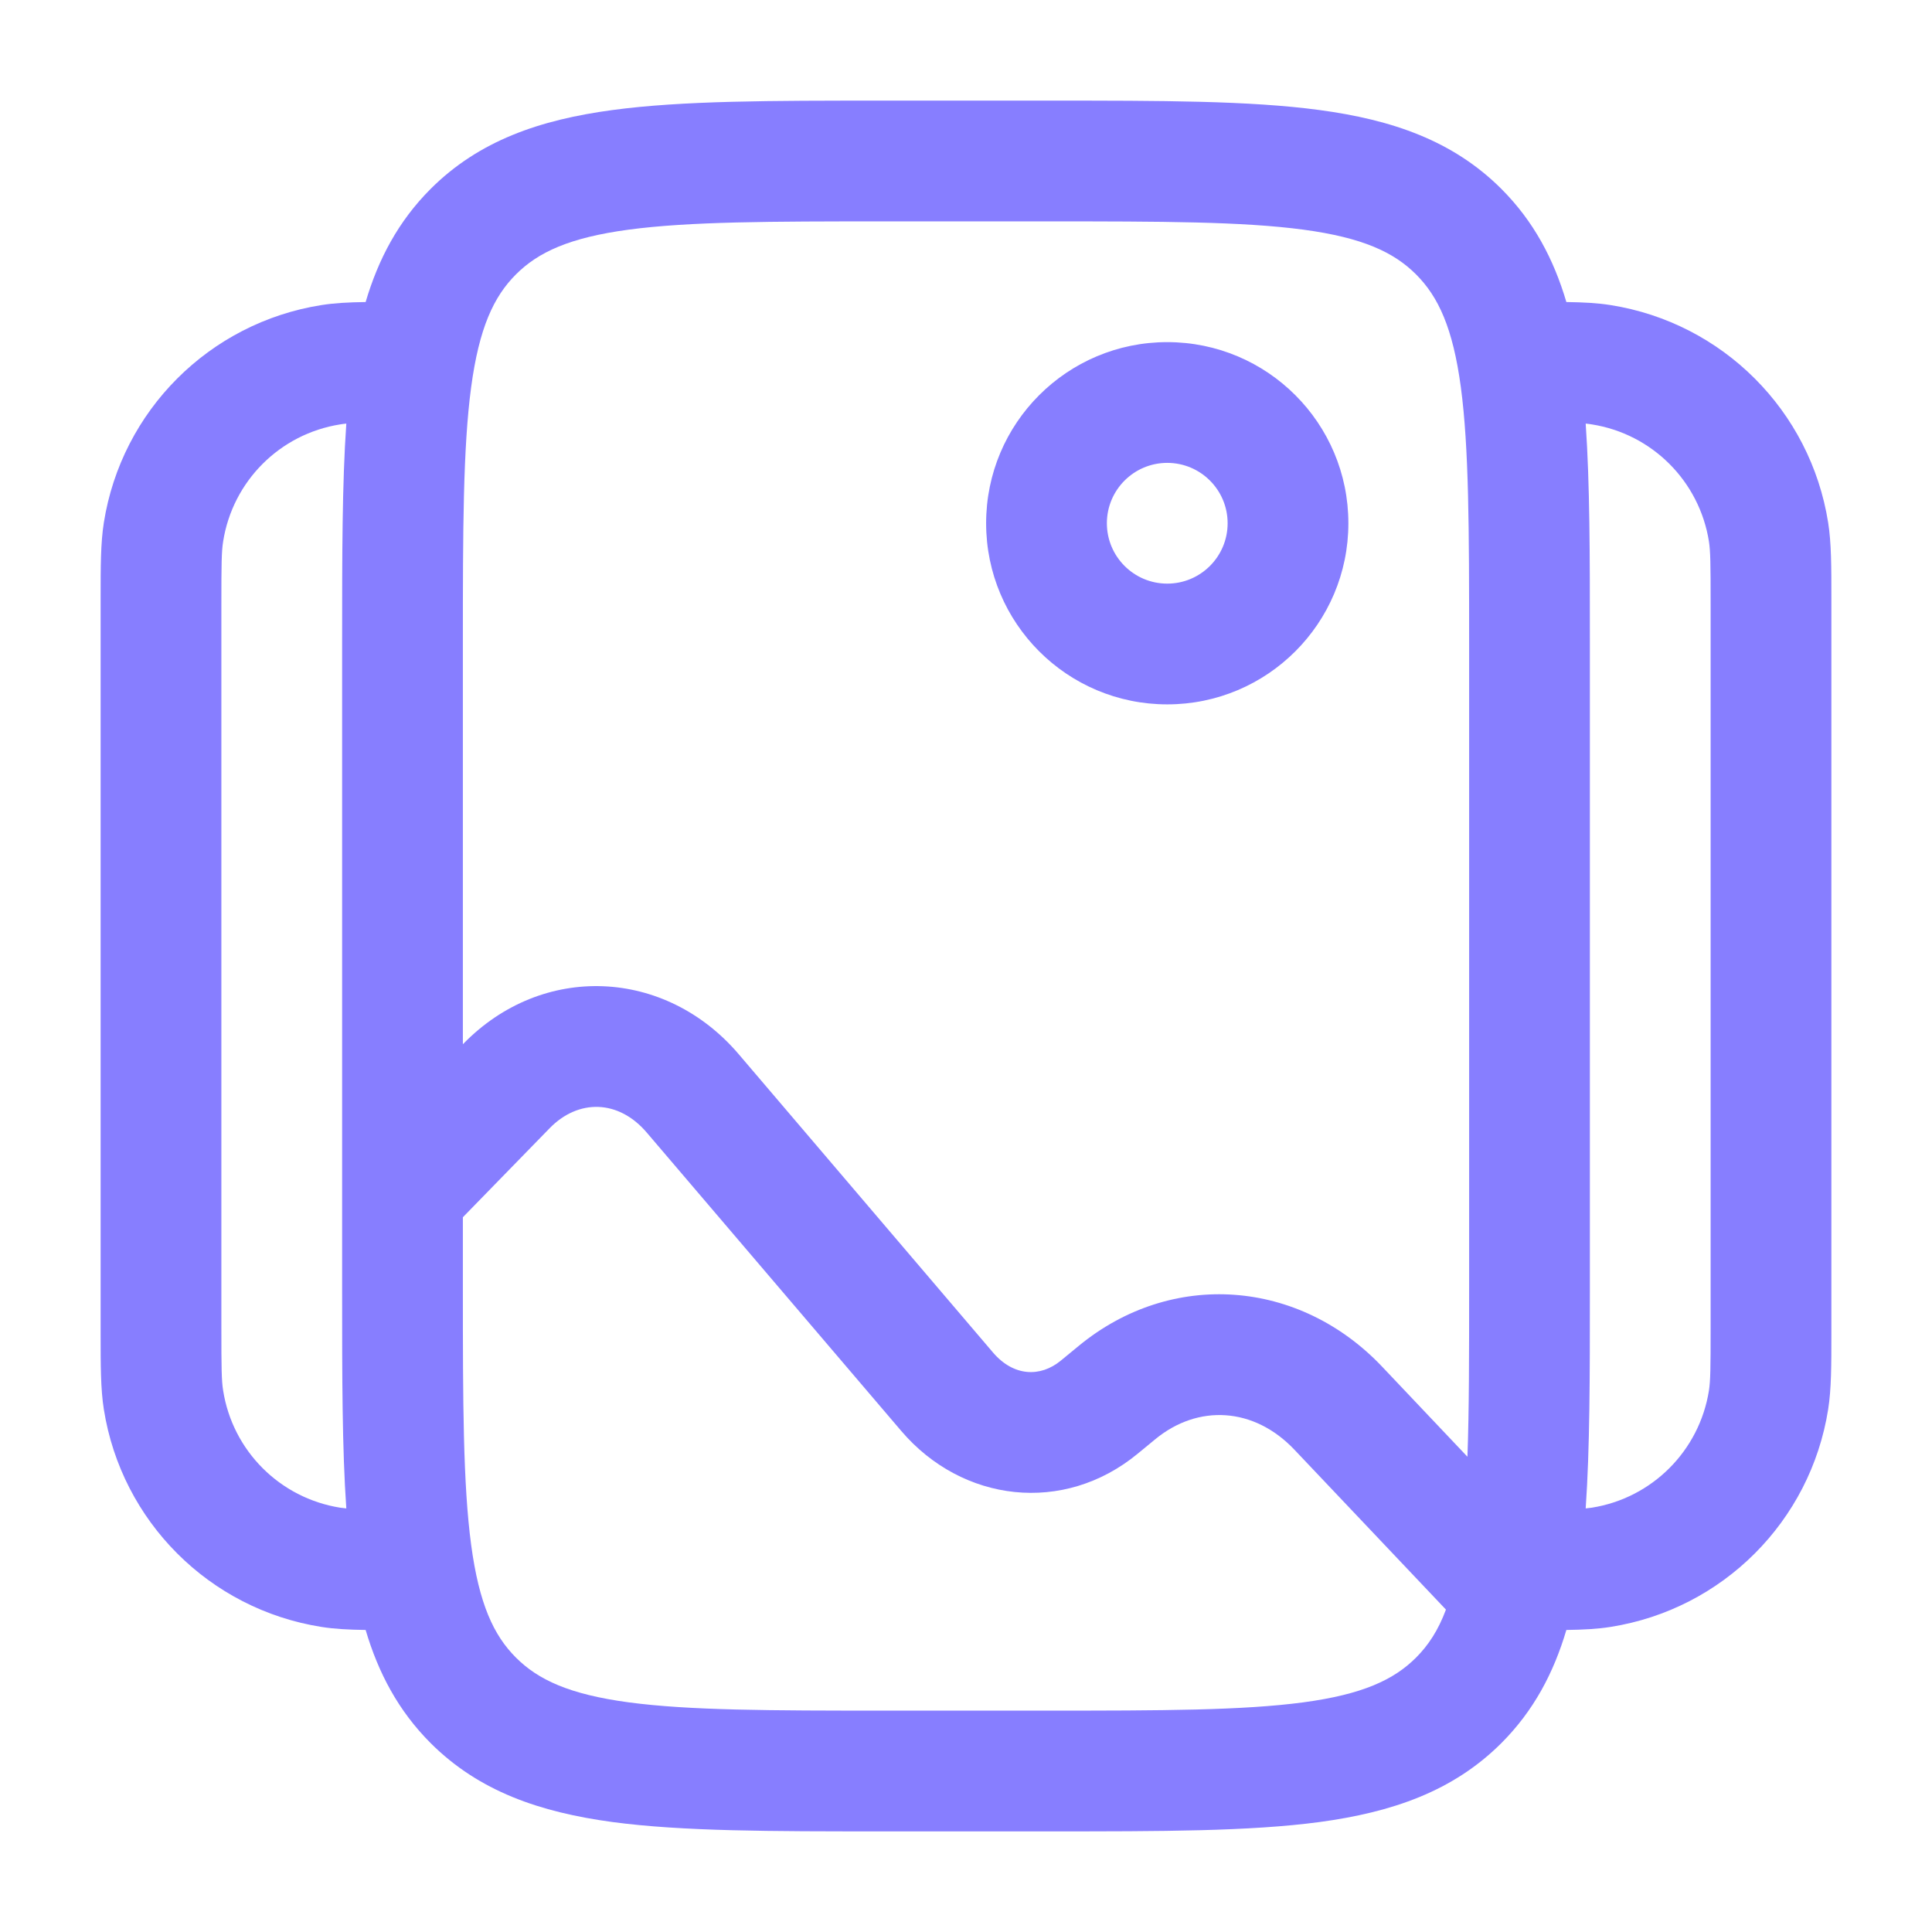
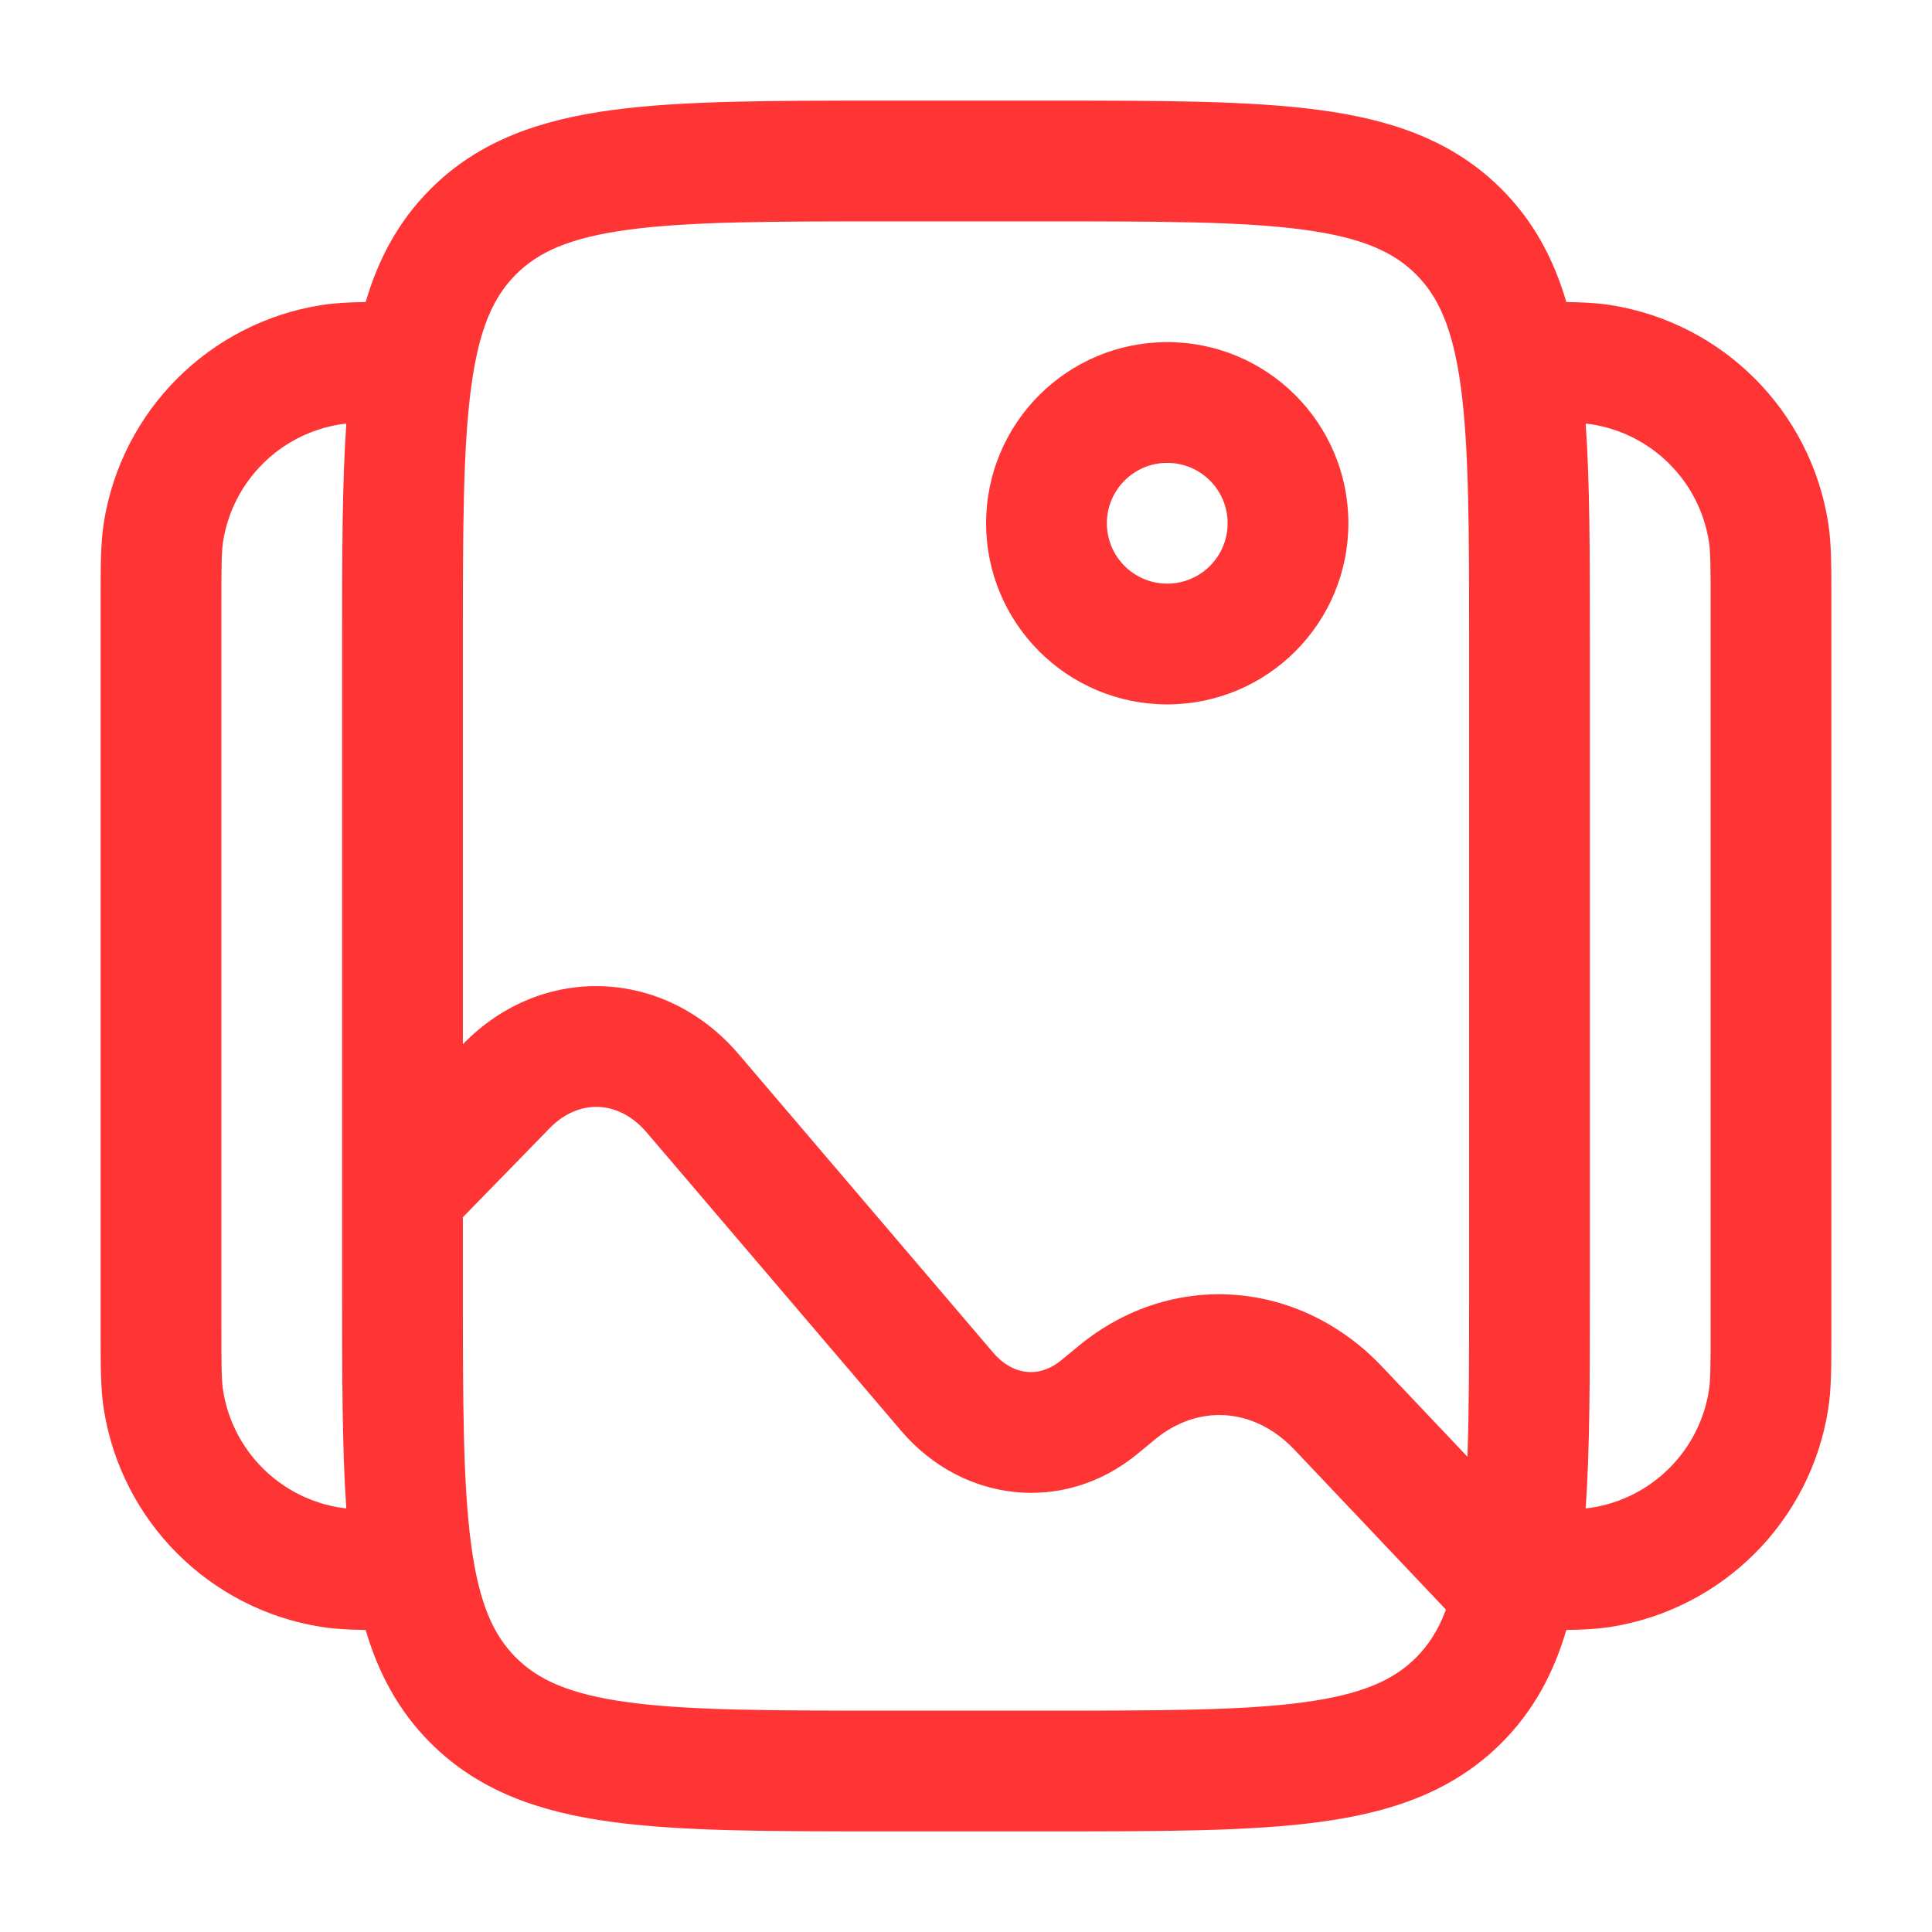
- <svg xmlns="http://www.w3.org/2000/svg" width="24" height="24" viewBox="0 0 24 24" fill="none">
-   <path fill-rule="evenodd" clip-rule="evenodd" d="M10.945 1.25H13.055C14.422 1.25 15.525 1.25 16.392 1.367C17.292 1.488 18.05 1.746 18.652 2.348C19.052 2.749 19.3 3.218 19.458 3.752C19.669 3.755 19.846 3.764 20.008 3.79C21.399 4.01 22.49 5.101 22.71 6.492C22.75 6.745 22.75 7.034 22.75 7.435C22.75 7.457 22.75 7.478 22.75 7.5V16.5C22.75 16.522 22.75 16.544 22.75 16.565C22.75 16.966 22.75 17.255 22.71 17.508C22.49 18.899 21.399 19.99 20.008 20.21C19.846 20.236 19.669 20.245 19.458 20.248C19.3 20.782 19.052 21.251 18.652 21.652C18.05 22.254 17.292 22.512 16.392 22.634C15.525 22.75 14.422 22.75 13.055 22.75H10.945C9.578 22.75 8.475 22.75 7.608 22.634C6.708 22.512 5.95 22.254 5.348 21.652C4.948 21.251 4.7 20.782 4.542 20.248C4.331 20.245 4.154 20.236 3.992 20.21C2.601 19.99 1.51 18.899 1.29 17.508C1.25 17.255 1.25 16.966 1.25 16.565C1.25 16.544 1.25 16.522 1.25 16.5V7.5C1.25 7.478 1.25 7.457 1.25 7.435C1.25 7.034 1.25 6.745 1.29 6.492C1.51 5.101 2.601 4.01 3.992 3.79C4.154 3.764 4.331 3.755 4.542 3.752C4.7 3.218 4.948 2.749 5.348 2.348C5.95 1.746 6.708 1.488 7.608 1.367C8.475 1.25 9.578 1.25 10.945 1.25ZM4.302 5.262C4.274 5.265 4.249 5.268 4.226 5.272C3.477 5.39 2.89 5.977 2.772 6.726C2.752 6.848 2.75 7.007 2.75 7.5V16.5C2.75 16.993 2.752 17.152 2.772 17.274C2.89 18.023 3.477 18.61 4.226 18.729C4.249 18.732 4.274 18.735 4.302 18.738C4.25 17.989 4.25 17.099 4.25 16.055L4.25 14.817C4.25 14.816 4.25 14.816 4.25 14.815L4.25 7.945C4.25 6.901 4.25 6.011 4.302 5.262ZM5.75 15.121V16C5.75 17.435 5.752 18.436 5.853 19.192C5.952 19.926 6.132 20.314 6.409 20.591C6.686 20.868 7.074 21.048 7.808 21.147C8.563 21.248 9.565 21.25 11 21.25H13C14.435 21.25 15.437 21.248 16.192 21.147C16.926 21.048 17.314 20.868 17.591 20.591C17.743 20.439 17.866 20.253 17.962 19.995L16.08 18.009C15.577 17.478 14.882 17.442 14.352 17.878L14.132 18.059C13.216 18.814 11.955 18.666 11.195 17.775L8.034 14.069C7.684 13.658 7.185 13.649 6.828 14.015L5.75 15.121ZM18.229 18.096L17.169 16.977C16.141 15.892 14.555 15.767 13.398 16.721L13.178 16.902C12.923 17.112 12.59 17.099 12.336 16.802L9.176 13.095C8.264 12.026 6.739 11.957 5.754 12.968L5.75 12.972V8C5.75 6.565 5.752 5.563 5.853 4.808C5.952 4.074 6.132 3.686 6.409 3.409C6.686 3.132 7.074 2.952 7.808 2.853C8.563 2.752 9.565 2.75 11 2.75H13C14.435 2.75 15.437 2.752 16.192 2.853C16.926 2.952 17.314 3.132 17.591 3.409C17.868 3.686 18.048 4.074 18.147 4.808C18.248 5.563 18.25 6.565 18.25 8V16C18.25 16.833 18.25 17.519 18.229 18.096ZM19.698 18.738C19.726 18.735 19.751 18.732 19.774 18.729C20.523 18.61 21.11 18.023 21.229 17.274C21.248 17.152 21.25 16.993 21.25 16.5V7.5C21.25 7.007 21.248 6.848 21.229 6.726C21.11 5.977 20.523 5.39 19.774 5.272C19.751 5.268 19.726 5.265 19.698 5.262C19.75 6.011 19.75 6.901 19.75 7.945V16.055C19.75 17.099 19.75 17.989 19.698 18.738ZM14.5 5.75C14.086 5.75 13.75 6.086 13.75 6.5C13.75 6.914 14.086 7.25 14.5 7.25C14.914 7.25 15.25 6.914 15.25 6.5C15.25 6.086 14.914 5.75 14.5 5.75ZM12.25 6.5C12.25 5.257 13.257 4.25 14.5 4.25C15.743 4.25 16.75 5.257 16.75 6.5C16.75 7.743 15.743 8.75 14.5 8.75C13.257 8.75 12.25 7.743 12.25 6.5Z" fill="#877EFF" />
+ <svg xmlns="http://www.w3.org/2000/svg" width="500" zoomAndPan="magnify" viewBox="0 0 375 375" height="500" preserveAspectRatio="xMidYMid meet" version="1.0">
+   <path fill="#ff3434" d="M 171.016 19.531 L 203.984 19.531 C 225.352 19.531 242.574 19.531 256.121 21.352 C 270.188 23.242 282.027 27.289 291.434 36.691 C 297.688 42.945 301.57 50.277 304.023 58.621 C 307.332 58.672 310.09 58.816 312.633 59.219 C 334.359 62.66 351.402 79.703 354.844 101.43 C 355.473 105.398 355.469 109.898 355.469 116.176 C 355.469 116.508 355.469 116.844 355.469 117.188 L 355.469 257.812 C 355.469 258.156 355.469 258.492 355.469 258.824 C 355.469 265.102 355.473 269.602 354.844 273.57 C 351.402 295.297 334.359 312.34 312.633 315.781 C 310.09 316.184 307.332 316.328 304.023 316.379 C 301.57 324.723 297.688 332.055 291.434 338.309 C 282.027 347.711 270.188 351.758 256.121 353.648 C 242.574 355.469 225.352 355.469 203.984 355.469 L 171.016 355.469 C 149.648 355.469 132.426 355.469 118.879 353.648 C 104.816 351.758 92.973 347.711 83.566 338.309 C 77.316 332.055 73.43 324.723 70.973 316.379 C 67.668 316.328 64.91 316.184 62.367 315.781 C 40.641 312.34 23.598 295.297 20.156 273.57 C 19.527 269.602 19.531 265.102 19.531 258.824 C 19.531 258.492 19.531 258.156 19.531 257.812 L 19.531 117.188 C 19.531 116.844 19.531 116.508 19.531 116.176 C 19.531 109.898 19.527 105.398 20.156 101.43 C 23.598 79.703 40.641 62.66 62.367 59.219 C 64.91 58.816 67.668 58.672 70.973 58.621 C 73.43 50.277 77.316 42.945 83.566 36.691 C 92.973 27.289 104.816 23.242 118.879 21.352 C 132.426 19.531 149.648 19.531 171.016 19.531 Z M 67.219 82.223 C 66.781 82.262 66.398 82.312 66.035 82.367 C 54.336 84.223 45.16 93.398 43.305 105.098 C 43.004 106.992 42.969 109.48 42.969 117.188 L 42.969 257.812 C 42.969 265.52 43.004 268.008 43.305 269.902 C 45.16 281.602 54.336 290.781 66.035 292.633 C 66.398 292.688 66.781 292.738 67.219 292.777 C 66.406 281.082 66.406 267.18 66.406 250.859 L 66.406 231.508 C 66.406 231.5 66.406 231.492 66.406 231.484 L 66.406 124.141 C 66.406 107.82 66.406 93.918 67.219 82.223 Z M 89.844 236.266 L 89.844 250 C 89.844 272.43 89.867 288.07 91.457 299.875 C 92.996 311.34 95.816 317.41 100.141 321.734 C 104.465 326.059 110.535 328.879 122 330.422 C 133.805 332.008 149.445 332.031 171.875 332.031 L 203.125 332.031 C 225.555 332.031 241.195 332.008 253 330.422 C 264.465 328.879 270.535 326.059 274.859 321.734 C 277.234 319.359 279.156 316.457 280.66 312.426 L 251.258 281.395 C 243.391 273.094 232.523 272.523 224.25 279.344 L 220.816 282.172 C 206.5 293.973 186.793 291.652 174.926 277.734 L 125.535 219.824 C 120.066 213.41 112.266 213.258 106.684 218.988 Z M 284.832 282.75 L 268.27 265.273 C 252.195 248.312 227.414 246.363 209.344 261.258 L 205.91 264.086 C 201.918 267.375 196.715 267.168 192.758 262.527 L 143.371 204.617 C 129.125 187.91 105.301 186.828 89.898 202.629 L 89.844 202.688 L 89.844 125 C 89.844 102.57 89.867 86.93 91.457 75.125 C 92.996 63.66 95.816 57.59 100.141 53.266 C 104.465 48.941 110.535 46.121 122 44.582 C 133.805 42.992 149.445 42.969 171.875 42.969 L 203.125 42.969 C 225.555 42.969 241.195 42.992 253 44.582 C 264.465 46.121 270.535 48.941 274.859 53.266 C 279.184 57.59 282.004 63.66 283.547 75.125 C 285.133 86.93 285.156 102.57 285.156 125 L 285.156 250 C 285.156 263.008 285.148 273.734 284.832 282.75 Z M 307.781 292.777 C 308.219 292.738 308.602 292.688 308.965 292.633 C 320.664 290.781 329.844 281.602 331.695 269.902 C 331.996 268.008 332.031 265.52 332.031 257.812 L 332.031 117.188 C 332.031 109.48 331.996 106.992 331.695 105.098 C 329.844 93.398 320.664 84.223 308.965 82.367 C 308.602 82.312 308.219 82.262 307.781 82.223 C 308.594 93.918 308.594 107.82 308.594 124.145 L 308.594 250.859 C 308.594 267.18 308.594 281.082 307.781 292.777 Z M 226.562 89.844 C 220.09 89.844 214.844 95.09 214.844 101.562 C 214.844 108.035 220.09 113.281 226.562 113.281 C 233.035 113.281 238.281 108.035 238.281 101.562 C 238.281 95.09 233.035 89.844 226.562 89.844 Z M 191.406 101.562 C 191.406 82.145 207.148 66.406 226.562 66.406 C 245.977 66.406 261.719 82.145 261.719 101.562 C 261.719 120.98 245.977 136.719 226.562 136.719 C 207.148 136.719 191.406 120.98 191.406 101.562 Z M 191.406 101.562 " fill-opacity="1" fill-rule="evenodd" />
</svg>
